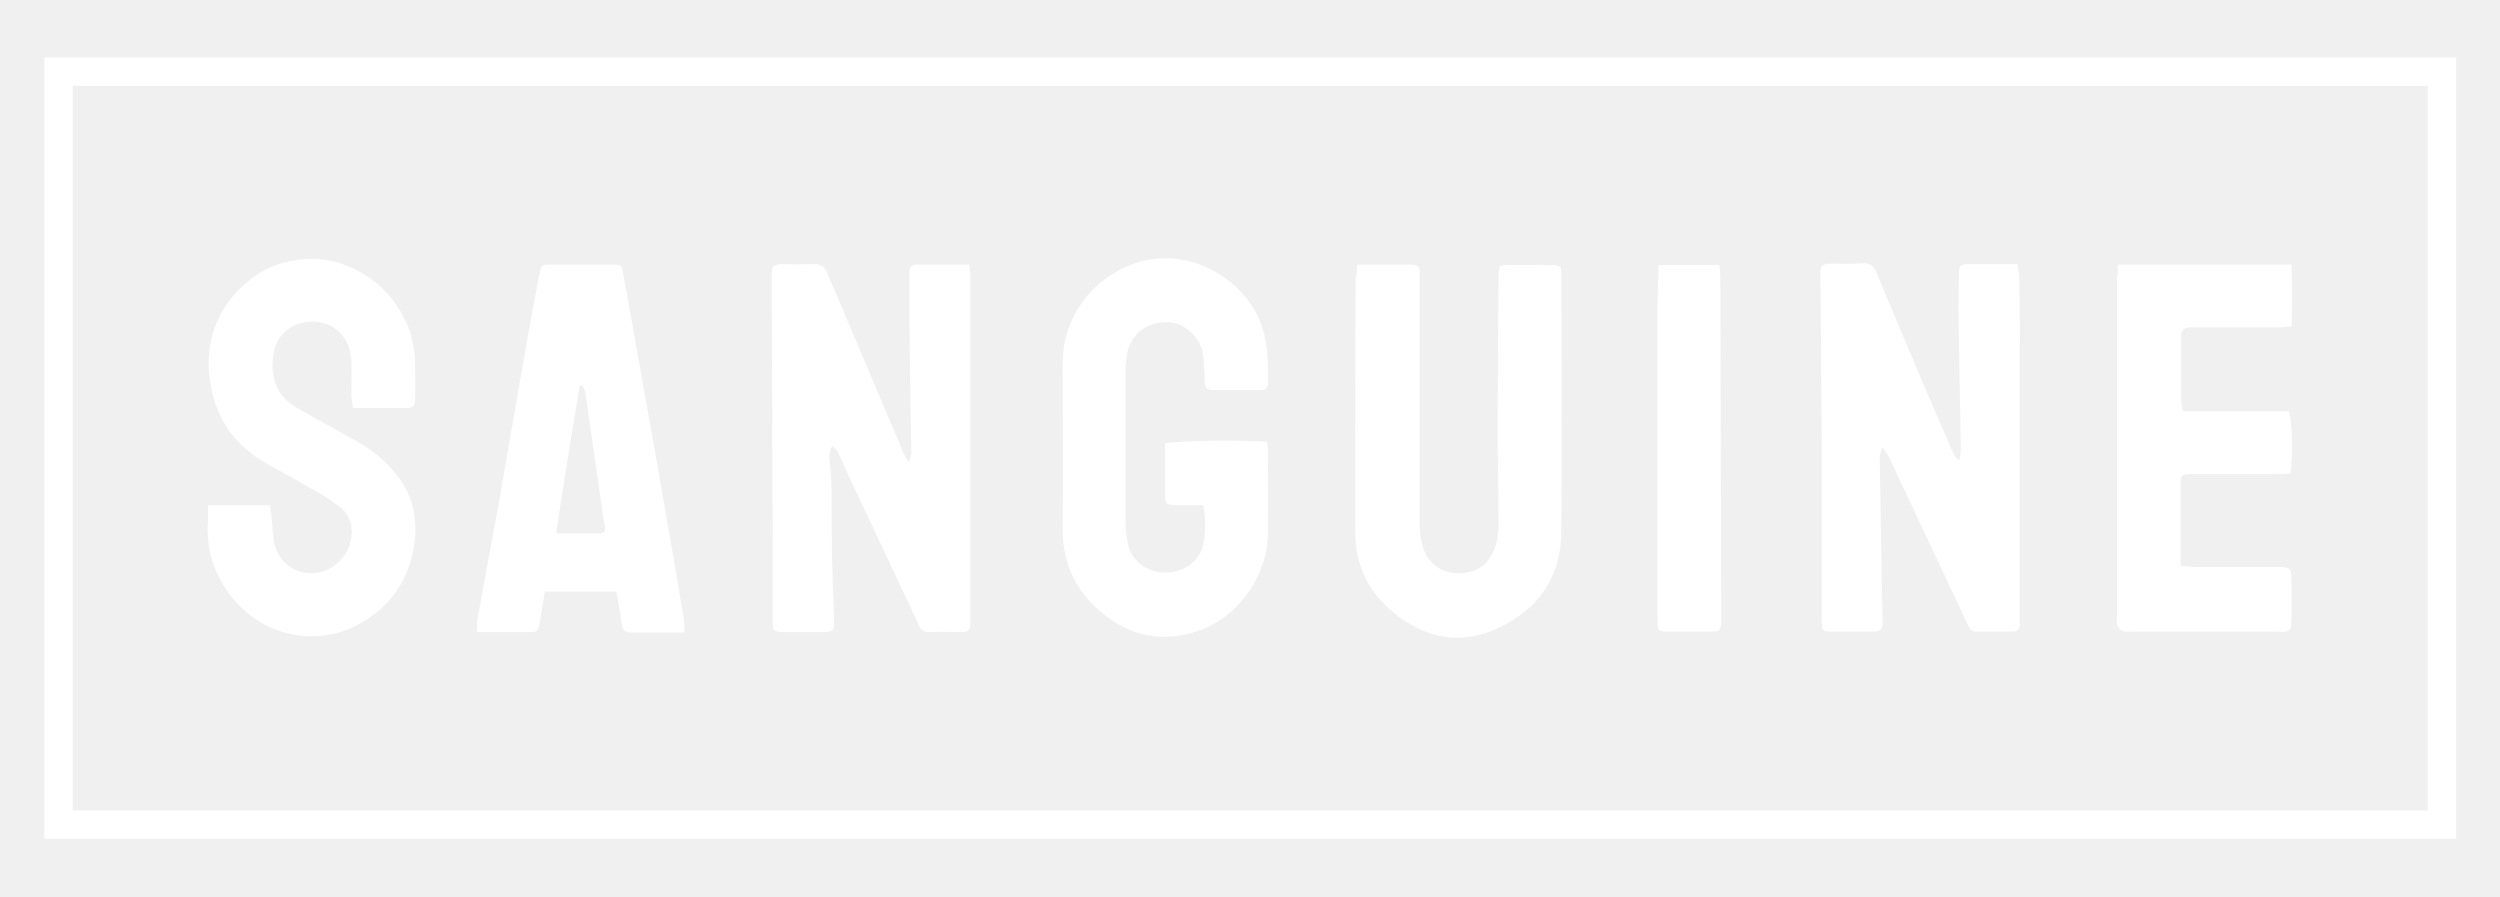
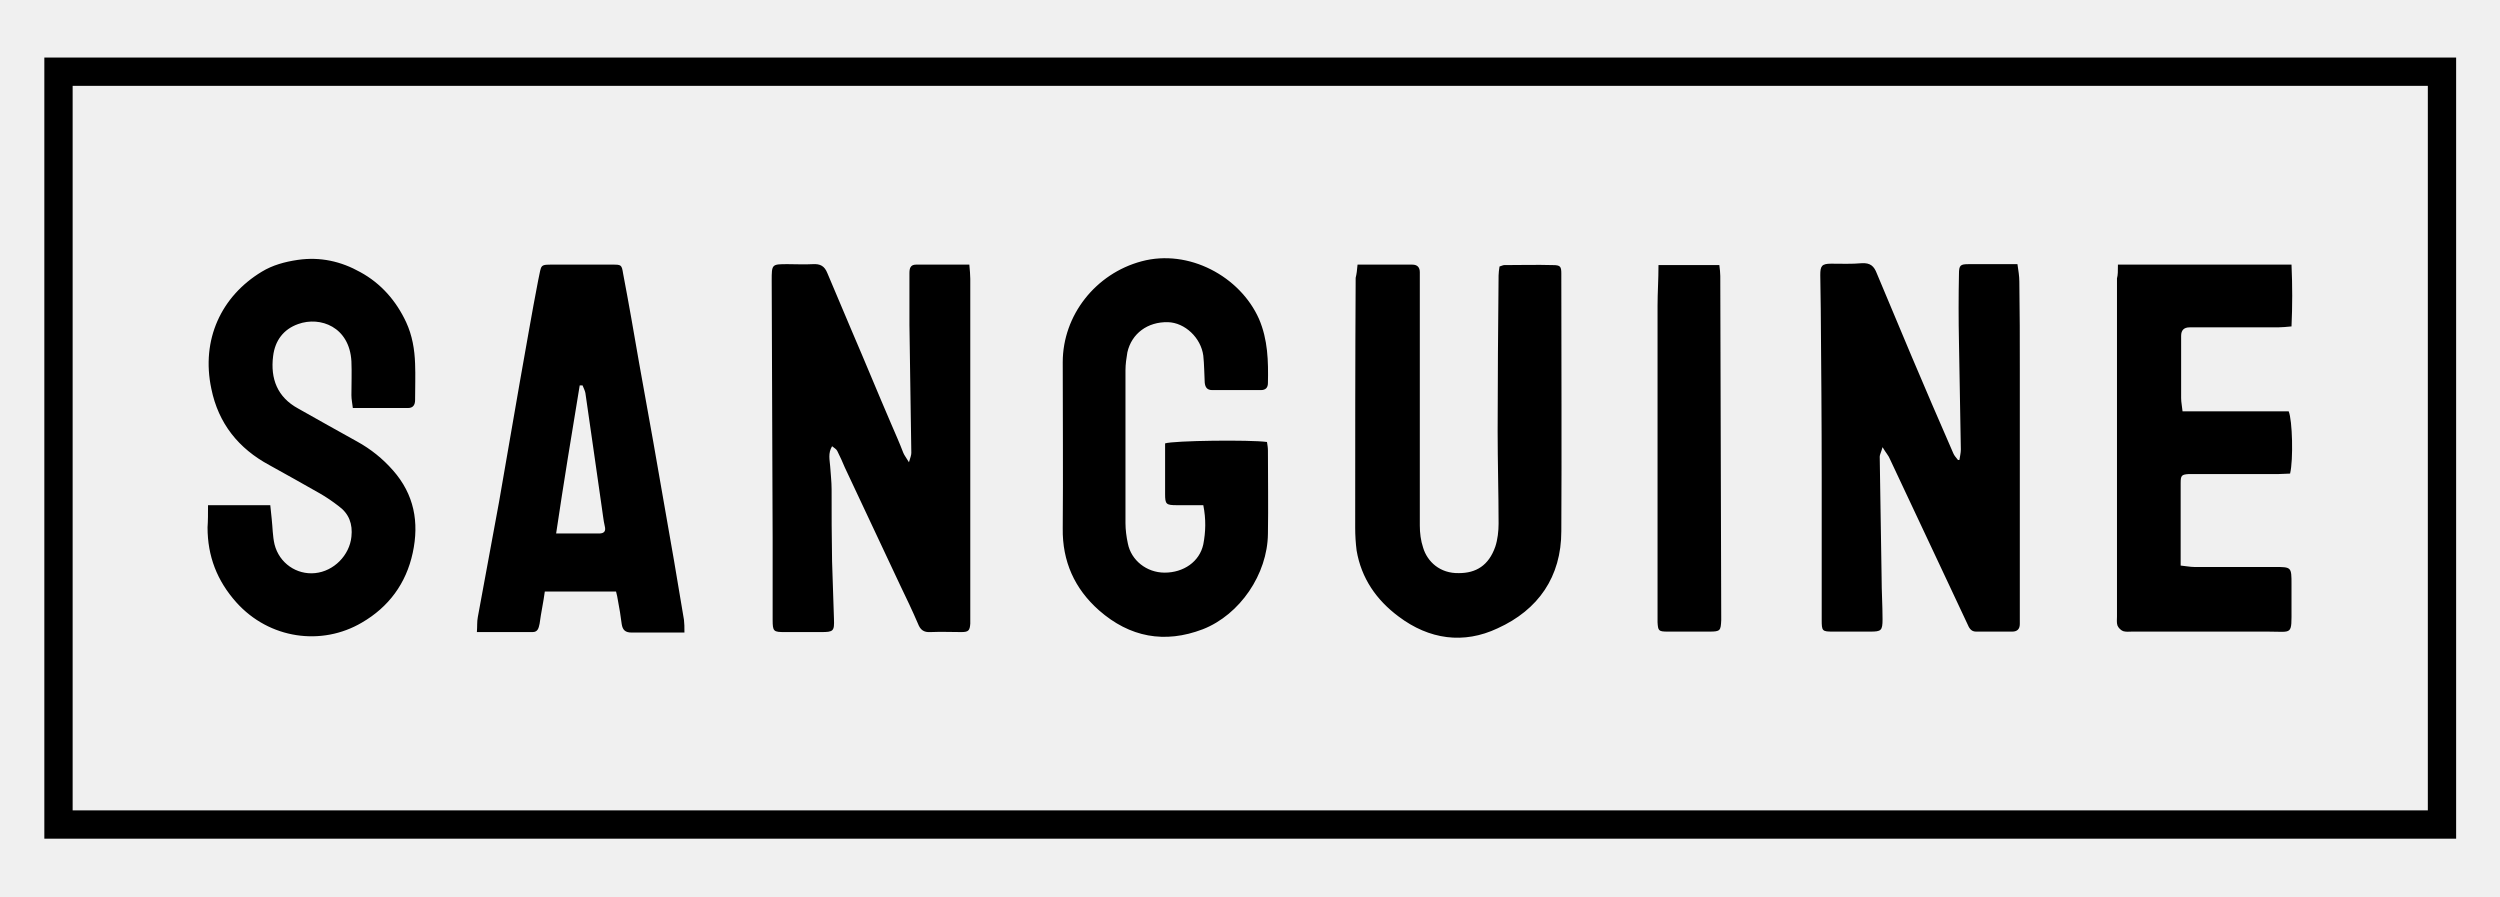
<svg xmlns="http://www.w3.org/2000/svg" class="site-logo" aria-hidden="true" focusable="false" xml:space="preserve" enable-background="new 0 0 530 190" viewBox="0 0 530 190">
-   <path fill="#FFF" d="M520.6 177.8H9.4V12.2h511.3v165.6zm-505.2-6h499.3V18.2H15.4v153.6z" />
-   <path fill="#FFF" d="M415.4 97.5c.1-.7.3-1.5.3-2.2-.1-7.6-.3-15.2-.4-22.8-.1-4.8-.1-9.6 0-14.4 0-1.9.3-2.1 2.1-2.1h10.3c.2 1.4.4 2.5.4 3.7.1 6.2.1 12.5.1 18.7v53.9c0 1.1-.6 1.6-1.6 1.6h-7.7c-1.1 0-1.5-.9-1.8-1.6-1.8-3.8-3.6-7.7-5.4-11.5-3.7-7.8-7.3-15.6-11-23.4-.3-.8-.9-1.4-1.6-2.6-.3 1.1-.6 1.6-.6 2 .1 8.5.3 17.1.4 25.6 0 3 .2 5.9.2 8.9 0 2.4-.3 2.6-2.6 2.6h-7.9c-2.3 0-2.4-.1-2.4-2.5v-30.2c0-11.9-.1-23.8-.2-35.7 0-2.4-.1-4.8-.1-7.2 0-1.9.3-2.4 2.3-2.4 2.2 0 4.3.1 6.5-.1 1.8-.1 2.6.6 3.2 2.2 2.4 5.8 4.9 11.6 7.3 17.4 2.9 6.9 5.9 13.8 8.9 20.7.2.5.6.9.9 1.3.1.2.2.1.4.1zM205.5 56.1c.1 1.2.2 2.1.2 3V132.2c-.1 1.5-.4 1.8-1.9 1.8-2.2 0-4.3-.1-6.5 0-1.5.1-2.2-.5-2.7-1.8-1.2-2.8-2.5-5.5-3.8-8.2l-11.7-24.9c-.5-1.2-1-2.3-1.6-3.5-.2-.4-.6-.6-1.1-1-.9 1.5-.5 2.9-.4 4.3.1 1.6.3 3.2.3 4.8 0 5.1 0 10.2.1 15.3.1 4.1.3 8.1.4 12.2.1 2.6-.1 2.8-2.7 2.8h-7.7c-2.4 0-2.6-.1-2.6-2.6v-16.8c-.1-18.4-.1-36.7-.2-55.1 0-3.5 0-3.5 3.4-3.5 1.8 0 3.5.1 5.3 0 1.6-.1 2.5.4 3.1 1.9 1.7 4.1 3.5 8.2 5.2 12.3 2.8 6.5 5.5 13.1 8.3 19.6.9 2.1 1.8 4.1 2.6 6.2.2.5.6 1 1.2 2 .3-1 .5-1.5.5-2-.1-9-.3-18-.4-27.1v-11c0-1 .2-1.8 1.4-1.8h11.3zM255.1 107.1h-5.6c-2.3 0-2.5-.2-2.5-2.4V94c1.8-.6 18-.8 21.6-.3.1.6.2 1.2.2 1.8 0 5.9.1 11.8 0 17.7-.1 8.5-5.9 17.1-13.8 20.2-8.1 3.1-15.5 1.7-22-4-5.2-4.6-7.8-10.4-7.7-17.4.1-11.8 0-23.5 0-35.2 0-10 7-18.8 16.7-21.4 10-2.7 20.9 3.2 24.9 12.2 1.9 4.4 2 9 1.9 13.6 0 1-.5 1.5-1.5 1.5H257c-1.1 0-1.5-.6-1.6-1.6-.1-1.9-.1-3.8-.3-5.7-.5-3.8-3.9-7-7.5-7.1-4.3-.1-7.7 2.4-8.6 6.4-.2 1.2-.4 2.5-.4 3.8v32.4c0 1.4.2 2.9.5 4.3.7 3.6 4 6.2 7.8 6.2 4 0 7.4-2.3 8.2-6 .5-2.6.6-5.3 0-8.3zM44.1 107.1h13.2c.1 1 .2 1.9.3 2.9.2 1.8.2 3.7.6 5.4 1 4 4.7 6.5 8.6 6.1 4-.4 7.3-3.8 7.7-7.7.3-2.7-.5-4.9-2.7-6.5-1.3-1-2.6-1.9-4-2.7-3.5-2-7.1-4-10.7-6-6.5-3.5-10.8-8.8-12.3-16.2-2.2-10.4 2.1-19.6 10.7-24.8 2.3-1.4 4.9-2.1 7.6-2.5 4.8-.7 9.2.3 13.3 2.6 4.4 2.4 7.6 6.1 9.7 10.6 1.3 2.8 1.8 5.8 1.9 8.8.1 2.5 0 5.1 0 7.7 0 1-.4 1.7-1.5 1.7H74.8c-.1-1-.3-1.8-.3-2.7 0-2.4.1-4.8 0-7.2-.4-7.3-6.6-9.6-11.3-7.9-3.1 1.1-4.9 3.5-5.3 6.8-.6 4.8.9 8.7 5.3 11.1 4.2 2.4 8.4 4.7 12.5 7 2.9 1.6 5.4 3.6 7.6 6.1 4.5 5.1 5.6 11 4.2 17.5-1.4 6.5-5.1 11.5-10.8 14.8-8.5 5-19.6 3.5-26.6-4.3-4.1-4.6-6.1-9.8-6.1-15.9.1-1.4.1-2.9.1-4.7zM287.8 56.1h11.6c1.1 0 1.6.6 1.6 1.6V111.4c0 1.6.2 3.2.7 4.7.9 3 3.6 5.5 7.6 5.4 3.6 0 6.3-1.6 7.7-5.6.5-1.5.7-3.3.7-4.9 0-6.5-.2-13.1-.2-19.6 0-11 .1-22 .2-33 0-.6.1-1.2.2-1.9.4-.1.7-.3 1-.3 3.4 0 6.9-.1 10.3 0 1.6 0 1.8.3 1.8 1.8v1.2c0 17.8.1 35.6 0 53.4 0 9.7-4.9 16.7-13.5 20.6-7.2 3.4-14.5 2.4-21-2.5-4.7-3.5-7.9-8.1-8.9-14-.2-1.6-.3-3.2-.3-4.8 0-17.6 0-35.3.1-53 .2-.8.3-1.6.4-2.8zM145 131.4c-.7-4.2-1.4-8.3-2.1-12.5-1.5-8.4-2.9-16.8-4.4-25.2-1-5.6-2-11.1-3-16.7-1.1-6.4-2.2-12.7-3.4-19-.3-1.9-.4-1.9-2.3-1.9H118c-3.8 0-3.1-.2-3.9 3.3-1.4 7.2-2.6 14.4-3.9 21.6-1.5 8.5-2.9 16.9-4.4 25.4-1.5 8.1-3 16.3-4.5 24.4-.2 1-.1 2-.2 3.2h11.8c1.1 0 1.3-.8 1.5-1.8.3-2.3.8-4.5 1.1-6.8h15.1c.2.7.3 1.3.4 1.9.3 1.6.6 3.3.8 5 .2 1.3.8 1.8 2.1 1.8h11.2c0-1.2 0-1.9-.1-2.7zm-18-18.3h-9.1c1.6-10.8 3.3-21.1 5-31.4h.6c.2.5.5 1.1.6 1.6 1.2 8.1 2.3 16.2 3.5 24.4.2 1.2.3 2.5.6 3.8.3 1.1-.1 1.6-1.2 1.6zM449 56.1h36.8c.2 4.5.2 8.7 0 13.1-1.1.1-2 .2-2.9.2h-18.7c-1.2 0-1.8.6-1.8 1.8v13.2c0 .9.2 1.7.3 2.8h22.5c.8 1.9 1 10.3.3 13.2-.8 0-1.6.1-2.5.1h-19c-1.5.1-1.7.3-1.7 1.9v17.5c1.1.1 2 .3 2.9.3h17c3.6 0 3.6 0 3.6 3.7v5c0 5.9.3 5-5 5H452c-.6 0-1.3.1-1.9-.1-.5-.2-1-.7-1.2-1.2-.2-.6-.1-1.3-.1-1.9V59c.2-.7.2-1.5.2-2.9zM351.6 56.2h12.9c.1.8.2 1.6.2 2.3.1 24.1.1 48.2.2 72.3v.7c-.1 2.2-.2 2.4-2.5 2.4h-8.9c-1.9 0-2-.2-2.1-2V64.8c0-2.7.2-5.5.2-8.6z" />
+   <path fill="currentColor" d="M520.6 177.8H9.4V12.2h511.3v165.6zm-505.2-6h499.3V18.2H15.4v153.6z" />
+   <path fill="currentColor" d="M415.4 97.5c.1-.7.3-1.5.3-2.2-.1-7.6-.3-15.2-.4-22.8-.1-4.8-.1-9.6 0-14.4 0-1.9.3-2.1 2.1-2.1h10.3c.2 1.4.4 2.5.4 3.7.1 6.2.1 12.5.1 18.7v53.9c0 1.1-.6 1.6-1.6 1.6h-7.7c-1.1 0-1.5-.9-1.8-1.6-1.8-3.8-3.6-7.7-5.4-11.5-3.7-7.8-7.3-15.6-11-23.4-.3-.8-.9-1.4-1.6-2.6-.3 1.1-.6 1.6-.6 2 .1 8.5.3 17.1.4 25.6 0 3 .2 5.9.2 8.9 0 2.4-.3 2.6-2.6 2.6h-7.9c-2.3 0-2.4-.1-2.4-2.5v-30.2c0-11.9-.1-23.8-.2-35.7 0-2.4-.1-4.8-.1-7.2 0-1.9.3-2.4 2.3-2.4 2.2 0 4.3.1 6.5-.1 1.8-.1 2.6.6 3.2 2.2 2.4 5.8 4.9 11.6 7.3 17.4 2.9 6.9 5.9 13.8 8.9 20.7.2.5.6.9.9 1.3.1.2.2.1.4.1zM205.5 56.1c.1 1.2.2 2.1.2 3V132.2c-.1 1.5-.4 1.8-1.9 1.8-2.2 0-4.3-.1-6.5 0-1.5.1-2.2-.5-2.7-1.8-1.2-2.8-2.5-5.5-3.8-8.2l-11.7-24.9c-.5-1.2-1-2.3-1.6-3.5-.2-.4-.6-.6-1.1-1-.9 1.5-.5 2.9-.4 4.3.1 1.6.3 3.2.3 4.8 0 5.1 0 10.2.1 15.3.1 4.1.3 8.1.4 12.2.1 2.6-.1 2.8-2.7 2.8h-7.7c-2.4 0-2.6-.1-2.6-2.6v-16.8c-.1-18.4-.1-36.7-.2-55.1 0-3.5 0-3.5 3.4-3.5 1.8 0 3.5.1 5.3 0 1.6-.1 2.5.4 3.1 1.9 1.7 4.1 3.5 8.2 5.2 12.3 2.8 6.5 5.5 13.1 8.3 19.6.9 2.1 1.8 4.1 2.6 6.2.2.5.6 1 1.2 2 .3-1 .5-1.5.5-2-.1-9-.3-18-.4-27.1v-11c0-1 .2-1.8 1.4-1.8h11.3zM255.1 107.1h-5.6c-2.3 0-2.5-.2-2.5-2.4V94c1.8-.6 18-.8 21.6-.3.1.6.2 1.2.2 1.8 0 5.9.1 11.8 0 17.7-.1 8.5-5.9 17.1-13.8 20.2-8.1 3.1-15.5 1.7-22-4-5.2-4.6-7.8-10.4-7.7-17.4.1-11.8 0-23.5 0-35.2 0-10 7-18.8 16.7-21.4 10-2.7 20.9 3.2 24.9 12.2 1.9 4.4 2 9 1.9 13.6 0 1-.5 1.5-1.5 1.5H257c-1.1 0-1.5-.6-1.6-1.6-.1-1.9-.1-3.8-.3-5.7-.5-3.8-3.9-7-7.5-7.1-4.3-.1-7.7 2.4-8.6 6.4-.2 1.2-.4 2.5-.4 3.8v32.4c0 1.4.2 2.9.5 4.3.7 3.6 4 6.2 7.8 6.2 4 0 7.4-2.3 8.2-6 .5-2.6.6-5.3 0-8.3zM44.1 107.1h13.2c.1 1 .2 1.9.3 2.9.2 1.8.2 3.7.6 5.4 1 4 4.7 6.5 8.6 6.1 4-.4 7.3-3.8 7.7-7.7.3-2.7-.5-4.9-2.7-6.5-1.3-1-2.6-1.9-4-2.7-3.5-2-7.1-4-10.7-6-6.5-3.5-10.8-8.8-12.3-16.2-2.2-10.4 2.1-19.6 10.7-24.8 2.3-1.4 4.9-2.1 7.6-2.5 4.8-.7 9.2.3 13.3 2.6 4.4 2.4 7.6 6.1 9.7 10.6 1.3 2.8 1.8 5.8 1.9 8.8.1 2.5 0 5.1 0 7.7 0 1-.4 1.7-1.5 1.7H74.8c-.1-1-.3-1.8-.3-2.7 0-2.4.1-4.8 0-7.2-.4-7.3-6.6-9.6-11.3-7.9-3.1 1.1-4.9 3.5-5.3 6.8-.6 4.8.9 8.7 5.3 11.1 4.2 2.4 8.4 4.7 12.5 7 2.9 1.6 5.4 3.6 7.6 6.1 4.5 5.1 5.6 11 4.2 17.5-1.4 6.5-5.1 11.5-10.8 14.8-8.5 5-19.6 3.5-26.6-4.3-4.1-4.6-6.1-9.8-6.1-15.9.1-1.4.1-2.9.1-4.7zM287.8 56.1h11.6c1.1 0 1.6.6 1.6 1.6V111.4c0 1.6.2 3.2.7 4.7.9 3 3.6 5.5 7.6 5.4 3.6 0 6.3-1.6 7.7-5.6.5-1.5.7-3.3.7-4.9 0-6.5-.2-13.1-.2-19.6 0-11 .1-22 .2-33 0-.6.1-1.2.2-1.9.4-.1.7-.3 1-.3 3.4 0 6.9-.1 10.3 0 1.6 0 1.8.3 1.8 1.8v1.2c0 17.8.1 35.6 0 53.4 0 9.7-4.9 16.7-13.5 20.6-7.2 3.4-14.5 2.4-21-2.5-4.7-3.5-7.9-8.1-8.9-14-.2-1.6-.3-3.2-.3-4.8 0-17.6 0-35.3.1-53 .2-.8.3-1.6.4-2.8zM145 131.4c-.7-4.2-1.4-8.3-2.1-12.5-1.5-8.4-2.9-16.8-4.4-25.2-1-5.6-2-11.1-3-16.7-1.1-6.4-2.2-12.7-3.4-19-.3-1.9-.4-1.9-2.3-1.9H118c-3.8 0-3.1-.2-3.9 3.3-1.4 7.2-2.6 14.4-3.9 21.6-1.5 8.5-2.9 16.9-4.4 25.4-1.5 8.1-3 16.3-4.5 24.4-.2 1-.1 2-.2 3.2h11.8c1.1 0 1.3-.8 1.5-1.8.3-2.3.8-4.5 1.1-6.8h15.1c.2.7.3 1.3.4 1.9.3 1.6.6 3.3.8 5 .2 1.3.8 1.8 2.1 1.8h11.2c0-1.2 0-1.9-.1-2.7zm-18-18.3h-9.1c1.6-10.8 3.3-21.1 5-31.4h.6c.2.5.5 1.1.6 1.6 1.2 8.1 2.3 16.2 3.5 24.4.2 1.2.3 2.5.6 3.8.3 1.1-.1 1.6-1.2 1.6zM449 56.1h36.8c.2 4.5.2 8.7 0 13.1-1.1.1-2 .2-2.9.2h-18.7c-1.2 0-1.8.6-1.8 1.8v13.2c0 .9.2 1.7.3 2.8h22.5c.8 1.9 1 10.3.3 13.2-.8 0-1.6.1-2.5.1h-19c-1.5.1-1.7.3-1.7 1.9v17.5c1.1.1 2 .3 2.9.3h17c3.6 0 3.6 0 3.6 3.7v5c0 5.9.3 5-5 5H452c-.6 0-1.3.1-1.9-.1-.5-.2-1-.7-1.2-1.2-.2-.6-.1-1.3-.1-1.9V59c.2-.7.2-1.5.2-2.9zM351.6 56.2h12.9c.1.8.2 1.6.2 2.3.1 24.1.1 48.2.2 72.3v.7c-.1 2.2-.2 2.4-2.5 2.4h-8.9c-1.9 0-2-.2-2.1-2V64.8c0-2.7.2-5.5.2-8.6z" />
</svg>
